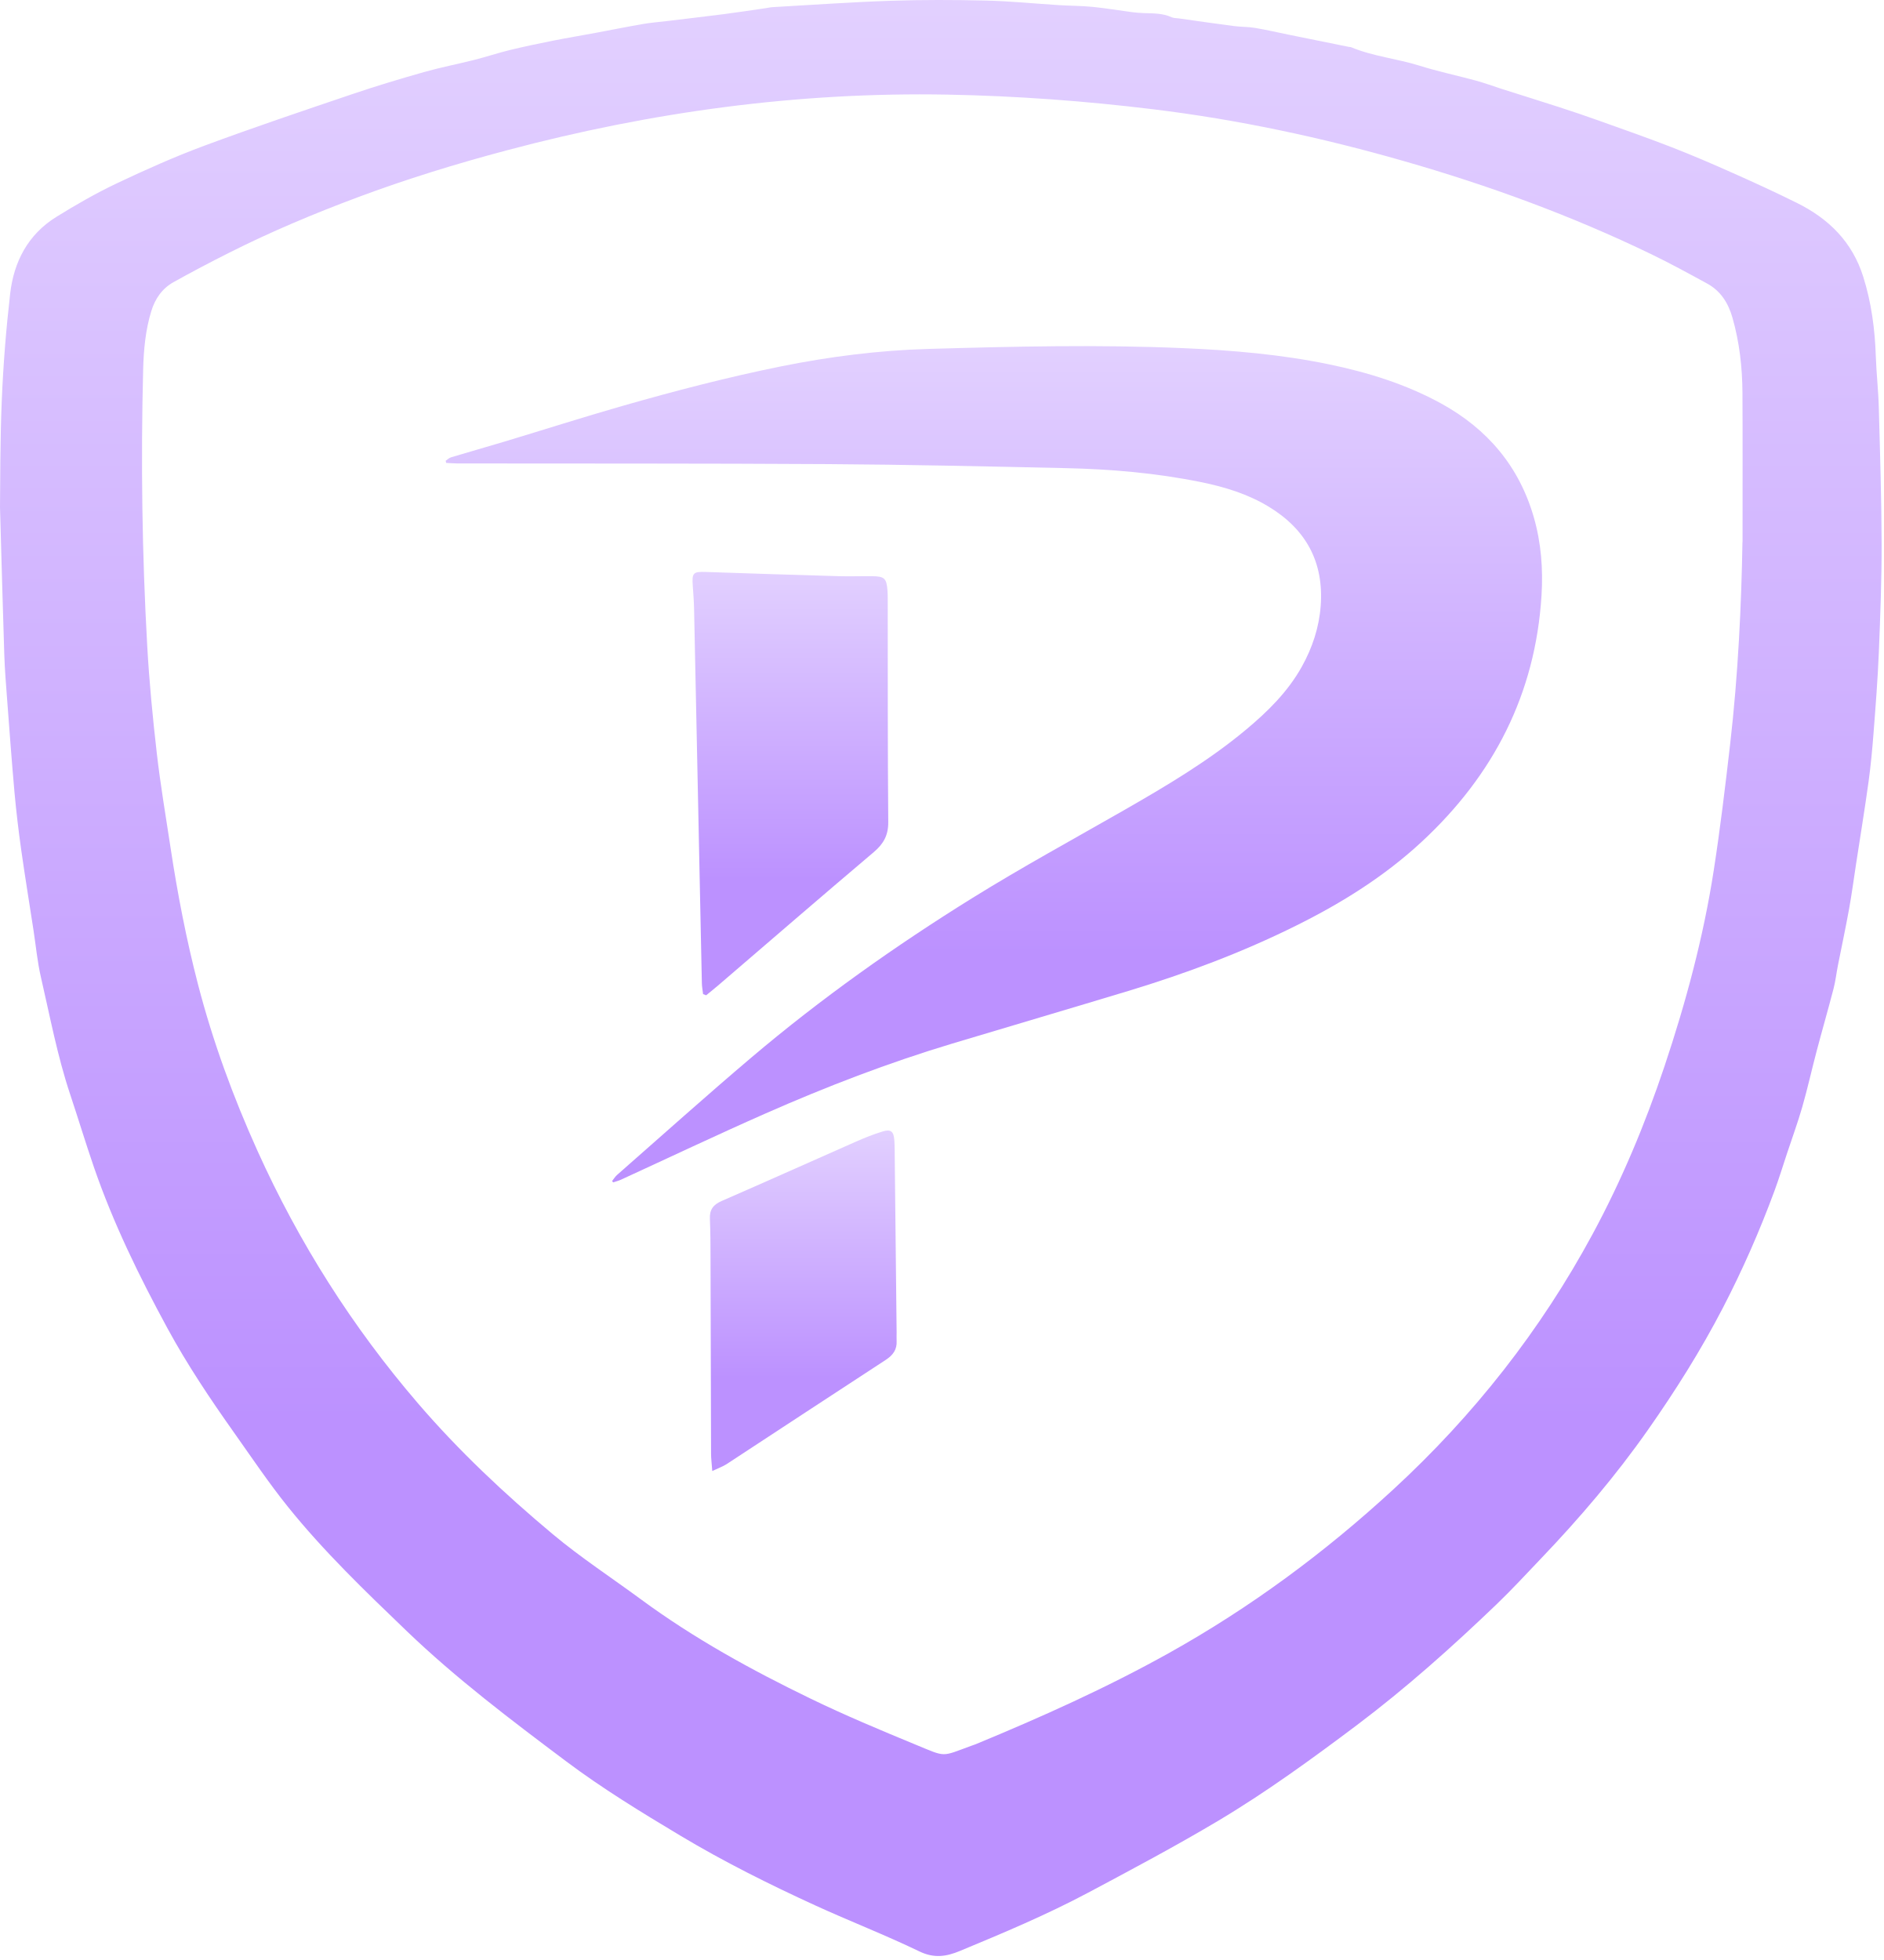
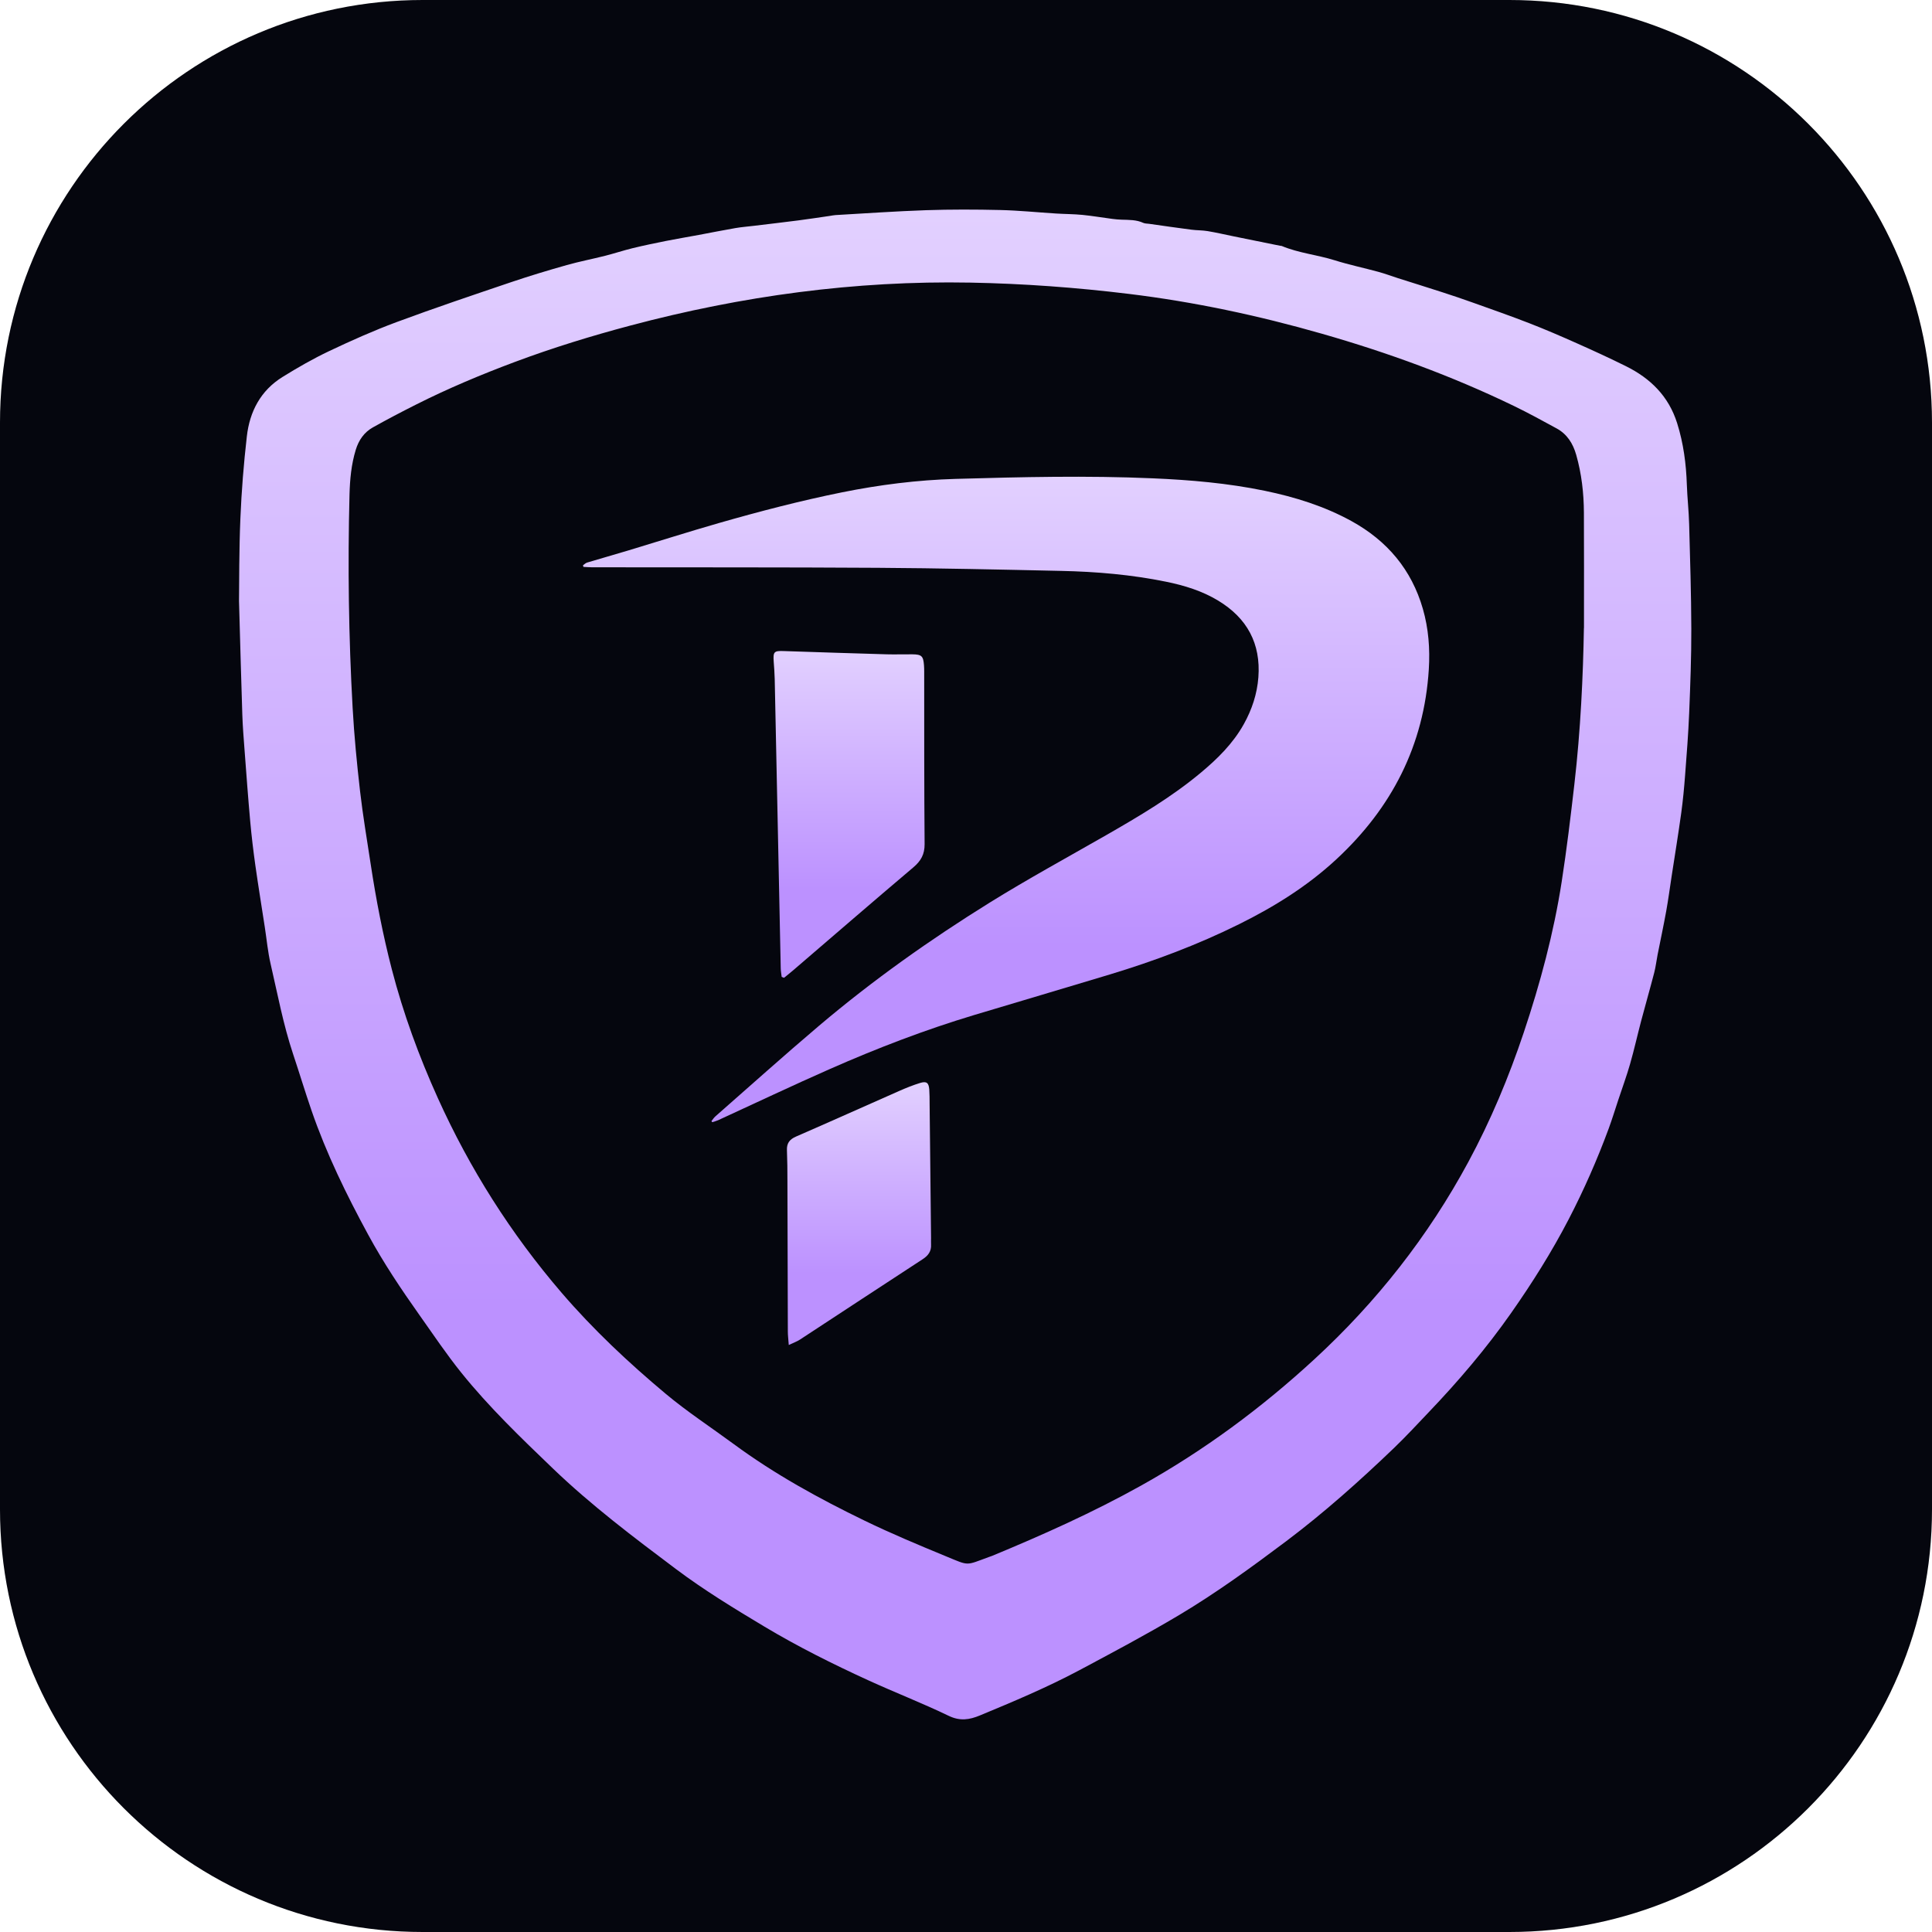
- <svg xmlns="http://www.w3.org/2000/svg" viewBox="0 0 247 257">
-   <path d="M0 66.496C0.041 63.49 8.87437e-07 57.978 0.234 52.472C0.426 47.813 0.8 43.153 1.331 38.523C1.81 34.308 3.678 30.74 7.386 28.44C9.955 26.846 12.6 25.328 15.332 24.032C19.081 22.257 22.882 20.558 26.765 19.115C33.234 16.716 39.773 14.514 46.313 12.302C49.401 11.256 52.537 10.316 55.672 9.429C57.821 8.822 60.022 8.401 62.188 7.852C63.765 7.455 65.312 6.936 66.894 6.55C68.751 6.101 70.625 5.71 72.499 5.336C74.368 4.962 76.254 4.653 78.128 4.303C80.189 3.917 82.244 3.503 84.317 3.146C85.368 2.965 86.442 2.884 87.505 2.755C89.998 2.452 92.491 2.166 94.984 1.844C96.788 1.611 98.581 1.336 100.379 1.074C100.7 1.027 101.021 0.951 101.348 0.934C106.469 0.642 111.59 0.28 116.716 0.104C120.914 -0.036 125.118 -0.024 129.322 0.075C132.492 0.151 135.651 0.472 138.815 0.671C140.304 0.764 141.805 0.758 143.288 0.904C144.999 1.074 146.692 1.366 148.397 1.588C148.905 1.652 149.419 1.698 149.927 1.716C151.182 1.757 152.449 1.716 153.634 2.265C153.92 2.393 154.276 2.37 154.597 2.417C156.991 2.755 159.385 3.106 161.779 3.415C162.702 3.538 163.648 3.503 164.564 3.66C166.03 3.905 167.484 4.244 168.943 4.542C171.582 5.079 174.221 5.616 176.861 6.148C176.954 6.165 177.053 6.148 177.135 6.183C180.019 7.391 183.155 7.683 186.121 8.611C188.555 9.376 191.066 9.902 193.536 10.573C194.657 10.877 195.749 11.286 196.852 11.642C199.38 12.447 201.909 13.23 204.431 14.047C206.2 14.62 207.969 15.215 209.721 15.846C212.874 16.973 216.032 18.076 219.156 19.291C221.889 20.353 224.586 21.515 227.266 22.712C230.075 23.962 232.871 25.246 235.621 26.612C239.784 28.679 242.867 31.709 244.309 36.293C245.384 39.714 245.839 43.188 245.956 46.744C246.032 48.98 246.289 51.211 246.347 53.447C246.511 59.373 246.697 65.3 246.715 71.226C246.727 75.984 246.546 80.743 246.353 85.501C246.207 89.04 245.933 92.572 245.658 96.105C245.495 98.242 245.296 100.379 245.004 102.498C244.508 106.095 243.918 109.68 243.369 113.265C243.066 115.244 242.803 117.235 242.447 119.203C241.997 121.678 241.472 124.142 240.981 126.612C240.783 127.616 240.672 128.644 240.415 129.631C239.703 132.375 238.914 135.101 238.19 137.846C237.548 140.28 237.005 142.738 236.31 145.156C235.721 147.211 234.979 149.219 234.308 151.251C233.765 152.886 233.263 154.539 232.667 156.15C230.729 161.405 228.475 166.525 225.894 171.506C223.01 177.064 219.688 182.342 216.091 187.469C211.869 193.489 207.128 199.053 202.06 204.354C200.128 206.38 198.23 208.442 196.21 210.38C190.383 215.968 184.369 221.339 177.912 226.203C172.014 230.634 166.047 234.978 159.712 238.756C154.142 242.073 148.408 245.12 142.687 248.168C137.245 251.064 131.564 253.452 125.871 255.811C124.09 256.553 122.479 256.809 120.552 255.875C116.062 253.709 111.397 251.905 106.86 249.826C100.835 247.065 94.908 244.11 89.216 240.7C84.089 237.629 78.992 234.523 74.21 230.932C67.005 225.526 59.812 220.096 53.307 213.848C47.889 208.646 42.459 203.432 37.747 197.57C35.237 194.446 32.995 191.106 30.677 187.831C27.547 183.411 24.534 178.915 21.948 174.151C18.246 167.337 14.842 160.383 12.314 153.038C11.222 149.868 10.253 146.65 9.19 143.468C7.52 138.459 6.551 133.268 5.366 128.136C4.893 126.098 4.706 123.996 4.385 121.923C3.848 118.426 3.276 114.929 2.779 111.425C2.429 108.932 2.131 106.433 1.903 103.929C1.541 99.888 1.244 95.836 0.94 91.79C0.788 89.787 0.625 87.784 0.561 85.782C0.374 80.183 0.234 74.583 0 66.485V66.496ZM228.481 71.086C228.481 63.723 228.504 57.61 228.469 51.491C228.451 48.169 228.078 44.882 227.161 41.664C226.612 39.738 225.62 38.15 223.839 37.18C221.422 35.861 219.004 34.535 216.529 33.339C206.037 28.265 195.13 24.283 183.937 21.083C173.194 18.006 162.299 15.682 151.199 14.328C142.249 13.236 133.269 12.576 124.248 12.407C104.641 12.045 85.42 14.666 66.497 19.699C59.858 21.462 53.302 23.477 46.867 25.882C41.14 28.025 35.499 30.39 30.034 33.146C27.576 34.384 25.136 35.662 22.736 37.005C21.259 37.834 20.336 39.166 19.834 40.806C19.075 43.288 18.841 45.839 18.771 48.408C18.462 60.506 18.625 72.592 19.303 84.672C19.566 89.378 20.021 94.073 20.558 98.755C21.037 102.924 21.743 107.07 22.374 111.227C23.285 117.229 24.435 123.185 25.959 129.064C27.909 136.579 30.572 143.842 33.771 150.924C39.207 162.958 46.19 173.981 54.802 184.007C60.18 190.266 66.164 195.882 72.464 201.155C76.143 204.232 80.183 206.871 84.054 209.72C90.996 214.835 98.517 218.963 106.247 222.711C110.772 224.907 115.426 226.851 120.079 228.772C124.119 230.436 123.36 230.372 127.389 228.9C127.564 228.836 127.745 228.784 127.915 228.714C136.544 225.146 145.051 221.333 153.22 216.779C163.922 210.812 173.69 203.59 182.682 195.304C193.244 185.577 202.02 174.425 208.839 161.784C212.634 154.749 215.711 147.386 218.251 139.802C221.054 131.423 223.343 122.904 224.697 114.17C225.55 108.681 226.209 103.164 226.846 97.652C227.914 88.415 228.335 79.132 228.469 71.086H228.481Z" fill="url(#paint0_linear_814_87)" />
-   <path d="M80.257 154.859C80.473 154.59 80.654 154.287 80.911 154.059C86.767 148.921 92.571 143.707 98.514 138.668C107.646 130.932 117.397 124.019 127.556 117.713C134.014 113.708 140.699 110.059 147.297 106.281C152.89 103.075 158.437 99.8 163.4 95.654C166.238 93.284 168.865 90.697 170.693 87.416C172.076 84.935 172.952 82.29 173.168 79.458C173.6 73.718 171.247 69.409 166.372 66.449C163.628 64.779 160.592 63.851 157.468 63.215C151.594 62.018 145.639 61.51 139.66 61.381C129.296 61.154 118.938 60.92 108.575 60.856C92.372 60.756 76.175 60.791 59.973 60.768C59.483 60.768 58.992 60.721 58.502 60.698C58.478 60.605 58.455 60.511 58.438 60.418C58.671 60.26 58.887 60.038 59.15 59.962C61.474 59.262 63.809 58.608 66.133 57.907C71.271 56.36 76.38 54.725 81.535 53.248C88.443 51.269 95.391 49.459 102.438 48.034C108.814 46.749 115.231 45.938 121.735 45.751C132.893 45.43 144.045 45.167 155.203 45.652C161.602 45.926 167.978 46.475 174.254 47.771C179.381 48.834 184.373 50.381 188.997 52.927C195.046 56.261 199.191 61.159 201.112 67.827C202.076 71.173 202.338 74.618 202.122 78.092C201.317 91.001 195.834 101.639 186.428 110.362C181.529 114.911 175.918 118.408 169.951 121.368C162.869 124.889 155.489 127.651 147.933 129.939C140.25 132.263 132.548 134.529 124.865 136.835C116.492 139.351 108.347 142.487 100.359 146.008C94.001 148.81 87.719 151.794 81.395 154.696C81.074 154.841 80.73 154.923 80.391 155.034C80.344 154.976 80.303 154.917 80.257 154.853V154.859Z" fill="url(#paint1_linear_814_87)" />
-   <path d="M92.185 130.337C92.132 129.853 92.033 129.368 92.027 128.883C91.682 112.506 91.35 96.128 91.005 79.756C90.982 78.775 90.906 77.8 90.836 76.82C90.713 75.103 90.888 74.939 92.547 74.998C98.374 75.196 104.206 75.383 110.039 75.552C111.487 75.593 112.935 75.535 114.378 75.552C115.966 75.57 116.246 75.844 116.363 77.415C116.392 77.789 116.398 78.162 116.398 78.536C116.409 88.293 116.386 98.043 116.468 107.8C116.479 109.522 115.849 110.643 114.57 111.729C107.733 117.515 100.96 123.377 94.164 129.21C93.65 129.654 93.113 130.074 92.587 130.506C92.453 130.454 92.325 130.401 92.19 130.349L92.185 130.337Z" fill="url(#paint2_linear_814_87)" />
-   <path d="M93.391 192.877C93.321 191.884 93.234 191.248 93.234 190.611C93.204 182.069 93.187 173.521 93.164 164.979C93.164 163.251 93.152 161.523 93.082 159.8C93.029 158.603 93.531 157.949 94.635 157.471C100.497 154.919 106.33 152.297 112.18 149.717C113.331 149.209 114.504 148.736 115.707 148.368C116.799 148.029 117.172 148.339 117.26 149.472C117.318 150.26 117.313 151.06 117.318 151.854C117.4 159.462 117.482 167.075 117.564 174.683C117.564 175.057 117.546 175.43 117.564 175.804C117.634 176.96 117.085 177.696 116.133 178.315C109.173 182.846 102.237 187.423 95.283 191.972C94.798 192.287 94.232 192.485 93.397 192.882L93.391 192.877Z" fill="url(#paint3_linear_814_87)" />
-   <defs>
-     <linearGradient id="paint0_linear_814_87" x1="123.328" y1="-43.693" x2="123.328" y2="191.227" gradientUnits="userSpaceOnUse">
-       <stop stop-color="#EBDFFF" />
-       <stop offset="0.98" stop-color="#BC91FF" />
-     </linearGradient>
-     <linearGradient id="paint1_linear_814_87" x1="130.298" y1="26.705" x2="130.298" y2="127.138" gradientUnits="userSpaceOnUse">
-       <stop stop-color="#EBDFFF" />
-       <stop offset="0.98" stop-color="#BC91FF" />
-     </linearGradient>
-     <linearGradient id="paint2_linear_814_87" x1="103.633" y1="65.53" x2="103.633" y2="116.382" gradientUnits="userSpaceOnUse">
-       <stop stop-color="#EBDFFF" />
-       <stop offset="0.98" stop-color="#BC91FF" />
-     </linearGradient>
-     <linearGradient id="paint3_linear_814_87" x1="105.321" y1="140.633" x2="105.321" y2="181.525" gradientUnits="userSpaceOnUse">
-       <stop stop-color="#EBDFFF" />
-       <stop offset="0.98" stop-color="#BC91FF" />
-     </linearGradient>
-   </defs>
+ <svg xmlns="http://www.w3.org/2000/svg" viewBox="0 0 256 256">
+   <rect width="256" height="256" rx="56" fill="#05060E" />
+   <g transform="translate(31.67 27.77) scale(0.78)">
+     <path d="M0 66.496C0.041 63.49 8.87437e-07 57.978 0.234 52.472C0.426 47.813 0.8 43.153 1.331 38.523C1.81 34.308 3.678 30.74 7.386 28.44C9.955 26.846 12.6 25.328 15.332 24.032C19.081 22.257 22.882 20.558 26.765 19.115C33.234 16.716 39.773 14.514 46.313 12.302C49.401 11.256 52.537 10.316 55.672 9.429C57.821 8.822 60.022 8.401 62.188 7.852C63.765 7.455 65.312 6.936 66.894 6.55C68.751 6.101 70.625 5.71 72.499 5.336C74.368 4.962 76.254 4.653 78.128 4.303C80.189 3.917 82.244 3.503 84.317 3.146C85.368 2.965 86.442 2.884 87.505 2.755C89.998 2.452 92.491 2.166 94.984 1.844C96.788 1.611 98.581 1.336 100.379 1.074C100.7 1.027 101.021 0.951 101.348 0.934C106.469 0.642 111.59 0.28 116.716 0.104C120.914 -0.036 125.118 -0.024 129.322 0.075C132.492 0.151 135.651 0.472 138.815 0.671C140.304 0.764 141.805 0.758 143.288 0.904C144.999 1.074 146.692 1.366 148.397 1.588C148.905 1.652 149.419 1.698 149.927 1.716C151.182 1.757 152.449 1.716 153.634 2.265C153.92 2.393 154.276 2.37 154.597 2.417C156.991 2.755 159.385 3.106 161.779 3.415C162.702 3.538 163.648 3.503 164.564 3.66C166.03 3.905 167.484 4.244 168.943 4.542C171.582 5.079 174.221 5.616 176.861 6.148C176.954 6.165 177.053 6.148 177.135 6.183C180.019 7.391 183.155 7.683 186.121 8.611C188.555 9.376 191.066 9.902 193.536 10.573C194.657 10.877 195.749 11.286 196.852 11.642C199.38 12.447 201.909 13.23 204.431 14.047C206.2 14.62 207.969 15.215 209.721 15.846C212.874 16.973 216.032 18.076 219.156 19.291C221.889 20.353 224.586 21.515 227.266 22.712C230.075 23.962 232.871 25.246 235.621 26.612C239.784 28.679 242.867 31.709 244.309 36.293C245.384 39.714 245.839 43.188 245.956 46.744C246.032 48.98 246.289 51.211 246.347 53.447C246.511 59.373 246.697 65.3 246.715 71.226C246.727 75.984 246.546 80.743 246.353 85.501C246.207 89.04 245.933 92.572 245.658 96.105C245.495 98.242 245.296 100.379 245.004 102.498C244.508 106.095 243.918 109.68 243.369 113.265C243.066 115.244 242.803 117.235 242.447 119.203C241.997 121.678 241.472 124.142 240.981 126.612C240.783 127.616 240.672 128.644 240.415 129.631C239.703 132.375 238.914 135.101 238.19 137.846C237.548 140.28 237.005 142.738 236.31 145.156C235.721 147.211 234.979 149.219 234.308 151.251C233.765 152.886 233.263 154.539 232.667 156.15C230.729 161.405 228.475 166.525 225.894 171.506C223.01 177.064 219.688 182.342 216.091 187.469C211.869 193.489 207.128 199.053 202.06 204.354C200.128 206.38 198.23 208.442 196.21 210.38C190.383 215.968 184.369 221.339 177.912 226.203C172.014 230.634 166.047 234.978 159.712 238.756C154.142 242.073 148.408 245.12 142.687 248.168C137.245 251.064 131.564 253.452 125.871 255.811C124.09 256.553 122.479 256.809 120.552 255.875C116.062 253.709 111.397 251.905 106.86 249.826C100.835 247.065 94.908 244.11 89.216 240.7C84.089 237.629 78.992 234.523 74.21 230.932C67.005 225.526 59.812 220.096 53.307 213.848C47.889 208.646 42.459 203.432 37.747 197.57C35.237 194.446 32.995 191.106 30.677 187.831C27.547 183.411 24.534 178.915 21.948 174.151C18.246 167.337 14.842 160.383 12.314 153.038C11.222 149.868 10.253 146.65 9.19 143.468C7.52 138.459 6.551 133.268 5.366 128.136C4.893 126.098 4.706 123.996 4.385 121.923C3.848 118.426 3.276 114.929 2.779 111.425C2.429 108.932 2.131 106.433 1.903 103.929C1.541 99.888 1.244 95.836 0.94 91.79C0.788 89.787 0.625 87.784 0.561 85.782C0.374 80.183 0.234 74.583 0 66.485V66.496ZM228.481 71.086C228.481 63.723 228.504 57.61 228.469 51.491C228.451 48.169 228.078 44.882 227.161 41.664C226.612 39.738 225.62 38.15 223.839 37.18C221.422 35.861 219.004 34.535 216.529 33.339C206.037 28.265 195.13 24.283 183.937 21.083C173.194 18.006 162.299 15.682 151.199 14.328C142.249 13.236 133.269 12.576 124.248 12.407C104.641 12.045 85.42 14.666 66.497 19.699C59.858 21.462 53.302 23.477 46.867 25.882C41.14 28.025 35.499 30.39 30.034 33.146C27.576 34.384 25.136 35.662 22.736 37.005C21.259 37.834 20.336 39.166 19.834 40.806C19.075 43.288 18.841 45.839 18.771 48.408C18.462 60.506 18.625 72.592 19.303 84.672C19.566 89.378 20.021 94.073 20.558 98.755C21.037 102.924 21.743 107.07 22.374 111.227C23.285 117.229 24.435 123.185 25.959 129.064C27.909 136.579 30.572 143.842 33.771 150.924C39.207 162.958 46.19 173.981 54.802 184.007C60.18 190.266 66.164 195.882 72.464 201.155C76.143 204.232 80.183 206.871 84.054 209.72C90.996 214.835 98.517 218.963 106.247 222.711C110.772 224.907 115.426 226.851 120.079 228.772C124.119 230.436 123.36 230.372 127.389 228.9C127.564 228.836 127.745 228.784 127.915 228.714C136.544 225.146 145.051 221.333 153.22 216.779C163.922 210.812 173.69 203.59 182.682 195.304C193.244 185.577 202.02 174.425 208.839 161.784C212.634 154.749 215.711 147.386 218.251 139.802C221.054 131.423 223.343 122.904 224.697 114.17C225.55 108.681 226.209 103.164 226.846 97.652C227.914 88.415 228.335 79.132 228.469 71.086H228.481Z" fill="url(#paint0_linear_814_87)" />
+     <path d="M80.257 154.859C80.473 154.59 80.654 154.287 80.911 154.059C86.767 148.921 92.571 143.707 98.514 138.668C107.646 130.932 117.397 124.019 127.556 117.713C134.014 113.708 140.699 110.059 147.297 106.281C152.89 103.075 158.437 99.8 163.4 95.654C166.238 93.284 168.865 90.697 170.693 87.416C172.076 84.935 172.952 82.29 173.168 79.458C173.6 73.718 171.247 69.409 166.372 66.449C163.628 64.779 160.592 63.851 157.468 63.215C151.594 62.018 145.639 61.51 139.66 61.381C129.296 61.154 118.938 60.92 108.575 60.856C92.372 60.756 76.175 60.791 59.973 60.768C59.483 60.768 58.992 60.721 58.502 60.698C58.478 60.605 58.455 60.511 58.438 60.418C58.671 60.26 58.887 60.038 59.15 59.962C61.474 59.262 63.809 58.608 66.133 57.907C71.271 56.36 76.38 54.725 81.535 53.248C88.443 51.269 95.391 49.459 102.438 48.034C108.814 46.749 115.231 45.938 121.735 45.751C132.893 45.43 144.045 45.167 155.203 45.652C161.602 45.926 167.978 46.475 174.254 47.771C179.381 48.834 184.373 50.381 188.997 52.927C195.046 56.261 199.191 61.159 201.112 67.827C202.076 71.173 202.338 74.618 202.122 78.092C201.317 91.001 195.834 101.639 186.428 110.362C181.529 114.911 175.918 118.408 169.951 121.368C162.869 124.889 155.489 127.651 147.933 129.939C140.25 132.263 132.548 134.529 124.865 136.835C116.492 139.351 108.347 142.487 100.359 146.008C94.001 148.81 87.719 151.794 81.395 154.696C81.074 154.841 80.73 154.923 80.391 155.034C80.344 154.976 80.303 154.917 80.257 154.853V154.859Z" fill="url(#paint1_linear_814_87)" />
+     <path d="M92.185 130.337C92.132 129.853 92.033 129.368 92.027 128.883C91.682 112.506 91.35 96.128 91.005 79.756C90.982 78.775 90.906 77.8 90.836 76.82C90.713 75.103 90.888 74.939 92.547 74.998C98.374 75.196 104.206 75.383 110.039 75.552C111.487 75.593 112.935 75.535 114.378 75.552C115.966 75.57 116.246 75.844 116.363 77.415C116.392 77.789 116.398 78.162 116.398 78.536C116.409 88.293 116.386 98.043 116.468 107.8C116.479 109.522 115.849 110.643 114.57 111.729C107.733 117.515 100.96 123.377 94.164 129.21C93.65 129.654 93.113 130.074 92.587 130.506C92.453 130.454 92.325 130.401 92.19 130.349L92.185 130.337Z" fill="url(#paint2_linear_814_87)" />
+     <path d="M93.391 192.877C93.321 191.884 93.234 191.248 93.234 190.611C93.204 182.069 93.187 173.521 93.164 164.979C93.164 163.251 93.152 161.523 93.082 159.8C93.029 158.603 93.531 157.949 94.635 157.471C100.497 154.919 106.33 152.297 112.18 149.717C113.331 149.209 114.504 148.736 115.707 148.368C116.799 148.029 117.172 148.339 117.26 149.472C117.318 150.26 117.313 151.06 117.318 151.854C117.4 159.462 117.482 167.075 117.564 174.683C117.564 175.057 117.546 175.43 117.564 175.804C117.634 176.96 117.085 177.696 116.133 178.315C109.173 182.846 102.237 187.423 95.283 191.972C94.798 192.287 94.232 192.485 93.397 192.882L93.391 192.877Z" fill="url(#paint3_linear_814_87)" />
+     <defs>
+       <linearGradient id="paint0_linear_814_87" x1="123.328" y1="-43.693" x2="123.328" y2="191.227" gradientUnits="userSpaceOnUse">
+         <stop stop-color="#EBDFFF" />
+         <stop offset="0.98" stop-color="#BC91FF" />
+       </linearGradient>
+       <linearGradient id="paint1_linear_814_87" x1="130.298" y1="26.705" x2="130.298" y2="127.138" gradientUnits="userSpaceOnUse">
+         <stop stop-color="#EBDFFF" />
+         <stop offset="0.98" stop-color="#BC91FF" />
+       </linearGradient>
+       <linearGradient id="paint2_linear_814_87" x1="103.633" y1="65.53" x2="103.633" y2="116.382" gradientUnits="userSpaceOnUse">
+         <stop stop-color="#EBDFFF" />
+         <stop offset="0.98" stop-color="#BC91FF" />
+       </linearGradient>
+       <linearGradient id="paint3_linear_814_87" x1="105.321" y1="140.633" x2="105.321" y2="181.525" gradientUnits="userSpaceOnUse">
+         <stop stop-color="#EBDFFF" />
+         <stop offset="0.98" stop-color="#BC91FF" />
+       </linearGradient>
+     </defs>
+   </g>
</svg>
